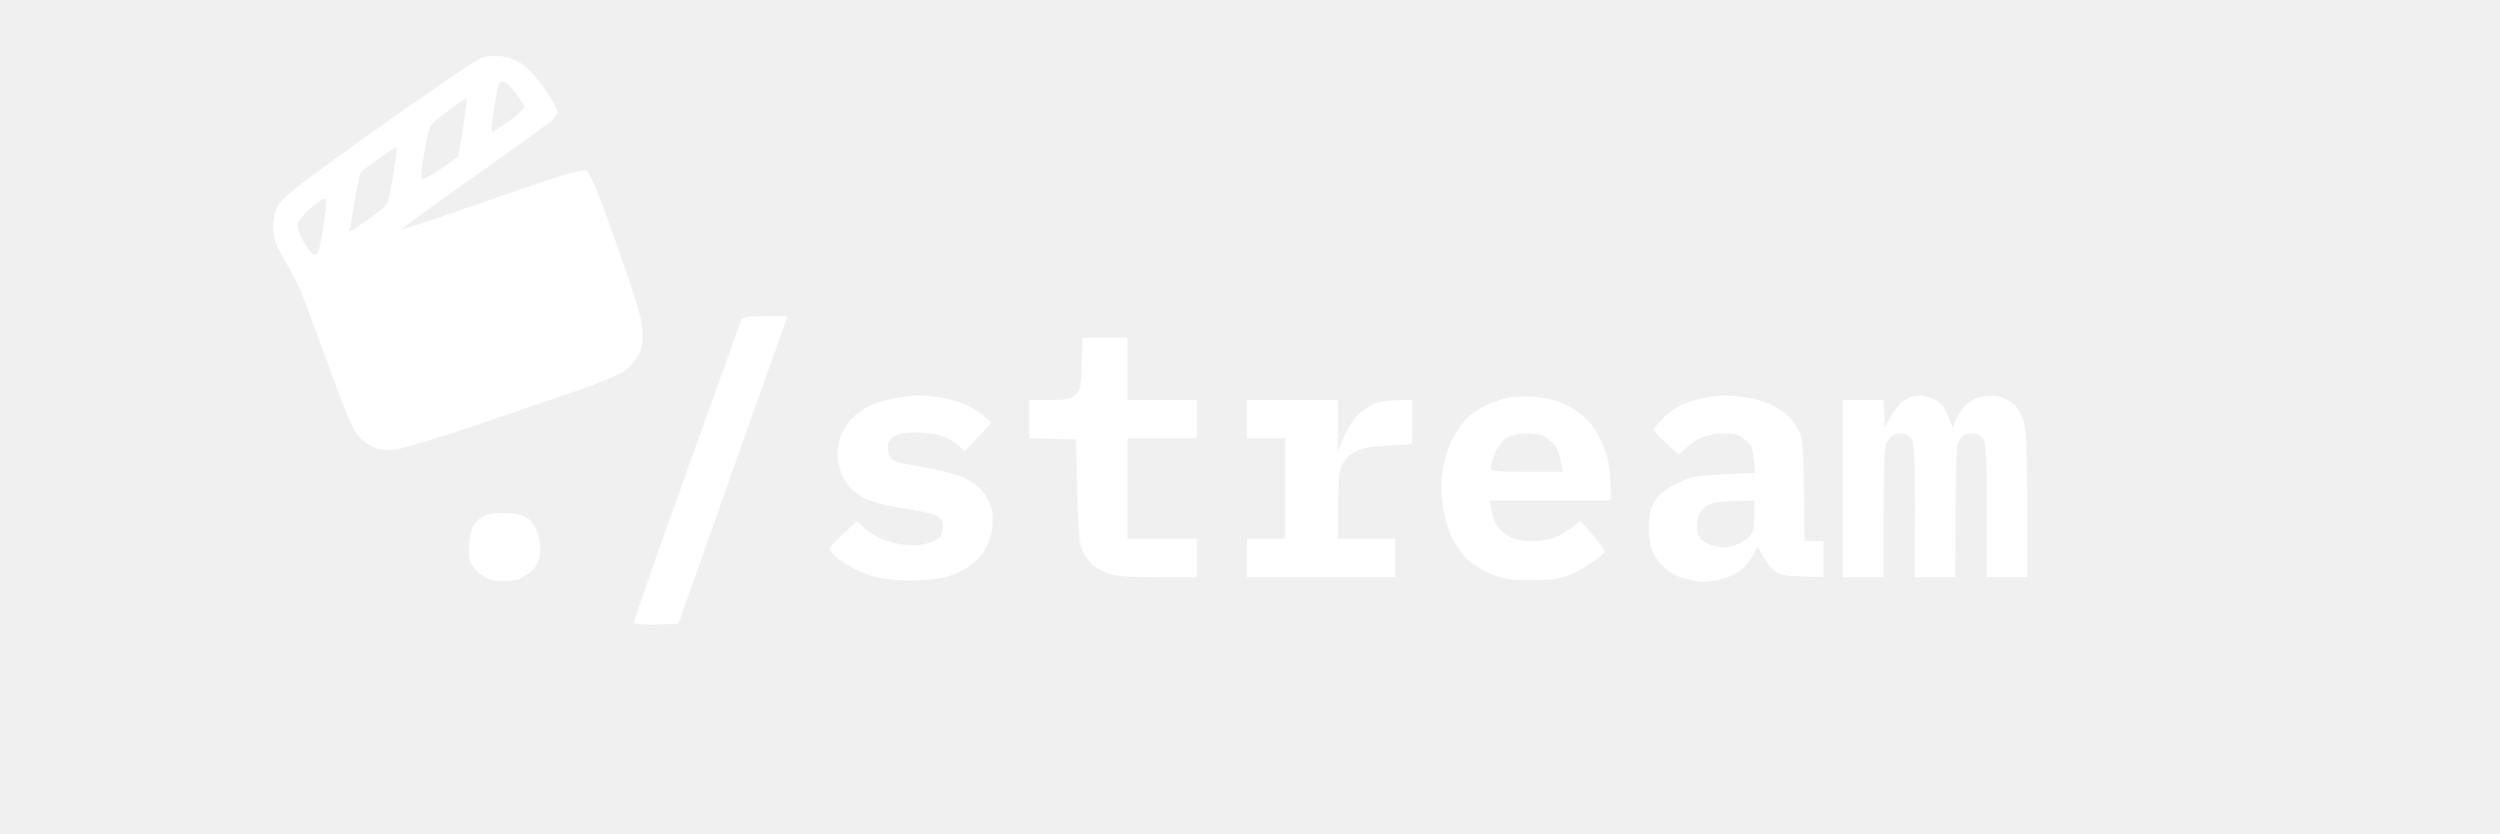
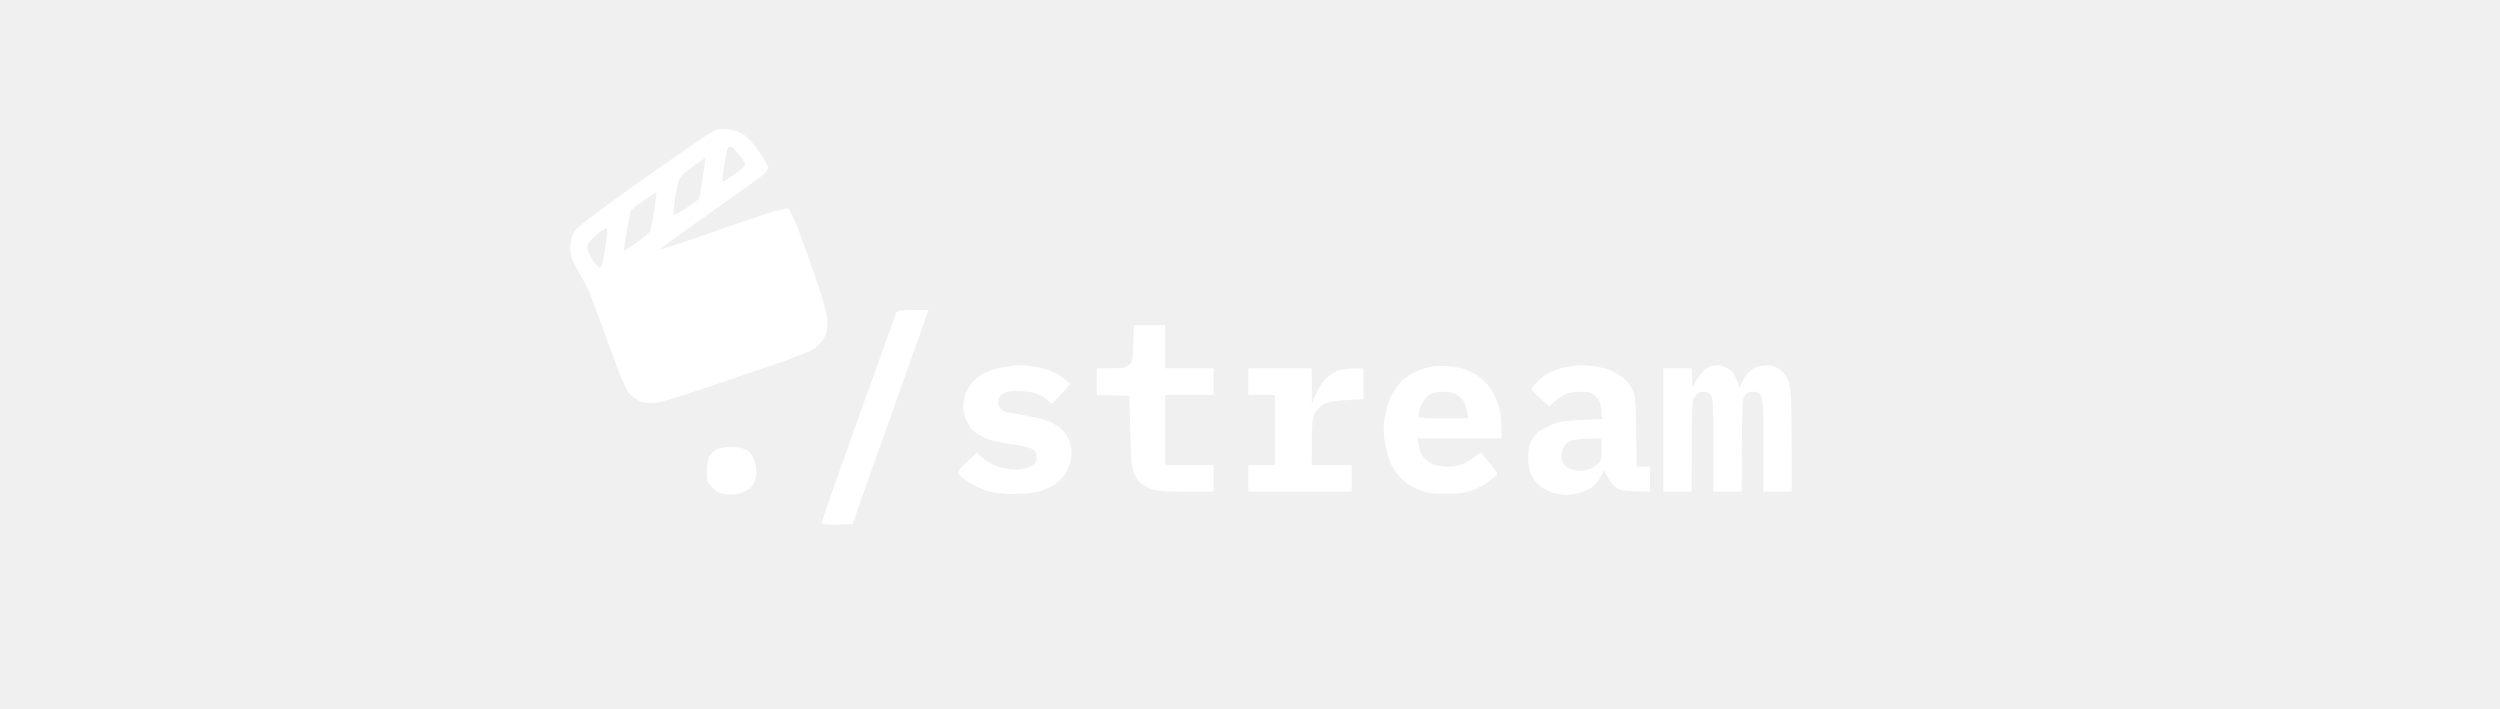
- <svg xmlns="http://www.w3.org/2000/svg" version="1.2" viewBox="0 0 1044 348" width="1044" height="348">
+ <svg xmlns="http://www.w3.org/2000/svg" version="1.2" viewBox="0 0 1500 425" width="1500" height="425">
  <style>.a{fill:#fff}</style>
-   <path fill-rule="evenodd" class="a" d="m209.2 23.5c3 0.3 6.4 1.6 9 3.3 2.5 1.7 6.5 6.1 9.5 10.5 2.9 4.2 5.3 8.4 5.3 9.2 0 0.8-1.1 2.5-2.4 3.8-1.3 1.2-16.1 11.9-32.9 23.7-16.7 11.8-30.2 21.6-29.8 21.8 0.3 0.1 14.1-4.4 30.6-10.2 16.5-5.7 33.4-11.5 37.5-12.7 4.1-1.2 8.2-2 9-1.7 0.8 0.3 3.6 6.2 6.3 13.4 2.7 7.1 7.6 21 11 30.9 4.7 13.8 6.1 19.4 6.1 24 0.1 4.7-0.4 6.8-2.4 9.9-1.4 2.2-4.1 4.9-6 6.1-1.9 1.2-10.3 4.6-18.5 7.5-8.3 2.8-27.6 9.5-43 14.7-15.4 5.2-30.3 9.7-33 10-2.8 0.3-6.6 0.1-8.5-0.5-1.9-0.7-5-2.6-6.7-4.4-2.7-2.7-5.2-8.4-13.3-30.8-5.5-15.1-10.8-29.3-11.7-31.5-1-2.2-3.8-7.4-6.2-11.5-3.4-5.6-4.6-8.8-4.9-12.5-0.2-3 0.2-6.6 1.1-9 1.3-3.2 3.7-5.6 12.4-12.1 5.9-4.4 15.5-11.4 21.3-15.6 5.8-4.1 15-10.6 20.5-14.5 5.5-3.8 14.5-10 20-13.8 5.5-3.8 11.1-7.2 12.5-7.6 1.4-0.5 4.6-0.6 7.2-0.4zm-2 16.8c-0.6 3.4-1.3 8.1-1.6 10.5-0.3 2.3-0.3 4.2 0.1 4.2 0.5-0.1 3.6-2.1 7-4.5 3.5-2.5 6.3-5.1 6.3-5.7 0.1-0.7-1.3-3.1-3.1-5.3-1.7-2.2-3.6-4.3-4.2-4.7-0.7-0.4-1.7-0.8-2.4-0.8-0.6 0-1.6 2.7-2.1 6.3zm-20.1 6c-5.6 4-7.4 6-8.1 8.7-0.6 1.9-1.5 7-2.2 11.2-0.7 4.2-1 8-0.5 8.5 0.4 0.4 4-1.5 8-4.3l7.2-5.1c3.1-18.8 3.7-24.3 3.4-24.3-0.3 0-3.8 2.4-7.8 5.3zm-28.7 19.8c-3.8 2.8-7.2 5.3-7.6 5.7-0.4 0.4-1.6 6.1-2.8 12.7-1.1 6.6-2 12.1-2 12.3 0 0.1 3.4-2.2 7.6-5 4.2-2.9 8-6.2 8.4-7.3 0.4-1.1 1.5-6.6 2.4-12.3 0.9-5.7 1.5-10.5 1.3-10.7-0.2-0.2-3.5 1.9-7.3 4.6zm-28.7 20.9c-2.6 2.2-5 5-5.3 6.3-0.4 1.4 0.3 3.8 1.9 6.7 1.4 2.5 3.2 5.1 4.1 5.8 1.3 1 1.8 0.9 2.5-0.5 0.4-1 1.4-5.6 2.1-10.3 0.6-4.7 1.3-9.3 1.3-10.2 0.1-1-0.3-1.8-0.9-1.8-0.6 0-3.2 1.8-5.7 4zm199.3 45l-4.7 13.3c-2.6 7.2-12.9 36.1-40.9 115.2l-9.2 0.3c-5.2 0.1-9.3-0.2-9.4-0.8-0.2-0.5 9.6-28.3 21.6-61.7 12-33.4 22.3-62 22.8-63.5 1-2.8 1-2.8 19.8-2.8zm123.2 9h18.8v26h29v16h-29v42h29v16h-16.3c-12.2 0-17.3-0.3-20.7-1.5-2.5-0.9-5.5-2.6-6.8-3.8-1.2-1.2-3-3.8-4-5.7-1.4-2.9-1.8-7.4-2.7-46.5l-19.5-0.5v-16h8.2c6.8 0.1 8.8-0.3 10.8-1.9 2.4-1.8 2.5-2.6 2.9-13zm-68.8 24.1c1.7 0 6 0.4 9.5 0.9 3.6 0.6 8.8 2.1 11.5 3.5 2.8 1.3 6.1 3.4 9.7 7l-11 12-2.3-2.2c-1.3-1.2-4.2-3-6.4-3.9-2.3-1-6.8-1.7-11-1.8-5.2-0.1-7.8 0.4-9.8 1.6-1.9 1.3-2.7 2.6-2.7 4.8 0 1.6 0.7 3.7 1.5 4.5 0.9 0.8 2.8 1.7 4.3 2 1.5 0.2 6.8 1.2 11.7 2.1 5 0.8 11.3 2.5 13.9 3.7 2.7 1.2 6.1 3.5 7.6 5.2 1.5 1.6 3.3 4.8 4 7 0.8 2.5 1.1 5.8 0.7 9-0.4 2.7-1.8 6.9-3.2 9.2-1.4 2.5-4.5 5.6-7.2 7.3-2.6 1.6-7 3.5-9.8 4.2-2.7 0.6-9.2 1.2-14.5 1.2-6.1 0-11.6-0.7-15.5-1.8-3.3-1-8.3-3.3-11.2-5.2-2.9-1.9-5.7-4.2-6.2-5.2-0.8-1.4 0.2-2.7 11.1-12.7l2.7 2.7c1.4 1.5 4.7 3.6 7.1 4.7 2.5 1.1 7 2.3 10 2.6 3.7 0.5 7 0.2 9.9-0.7 2.4-0.7 4.8-2.1 5.3-3.1 0.5-0.9 0.8-2.8 0.8-4.2 0-1.5-0.8-3.1-2.2-3.9-1.2-0.8-5.6-1.9-9.8-2.6-4.1-0.6-9.7-1.6-12.5-2.2-2.7-0.6-6.5-1.9-8.5-2.9-1.9-0.9-4.4-2.8-5.7-4.1-1.2-1.3-2.8-4-3.7-6.1-0.9-2-1.6-5.4-1.6-7.5 0.1-2 0.5-5.3 1-7.2 0.5-1.9 2.5-5.3 4.3-7.5 2-2.3 5.6-5 8.6-6.3 2.8-1.2 7.7-2.6 10.9-3.1 3.2-0.5 7.1-0.9 8.7-1zm256.5 0.5c2.5 0.2 6.6 0.9 9 1.4 2.5 0.6 6.7 2.5 9.2 4.2 2.6 1.8 6.1 5.1 7.7 7.3 1.6 2.2 3.9 6.8 5 10.2 1.4 4 2.1 8.8 2.1 20.3h-50.5l0.8 4.2c0.3 2.4 1.5 5.4 2.5 6.8 1 1.4 3.4 3.3 5.3 4.2 2.1 1.1 5.7 1.8 9.2 1.8 3.2 0 7.4-0.7 9.5-1.6 2.1-0.8 5.3-2.7 10.5-6.9l5.3 6c2.8 3.3 5 6.4 4.8 7-0.1 0.5-2.5 2.5-5.1 4.4-2.6 1.9-7.2 4.4-10.3 5.5-4.1 1.5-7.9 1.9-15.5 1.9-8 0-11.1-0.5-16-2.4-3.3-1.2-7.9-4.1-10.3-6.3-2.4-2.3-5.4-6.5-6.7-9.4-1.4-2.9-3-8.7-3.6-13-0.9-5.9-0.9-9.4 0-15 0.6-4 2.3-9.5 3.6-12.2 1.4-2.8 4-6.6 5.8-8.6 1.8-2 5.5-4.7 8.2-6 2.8-1.4 7.3-2.9 10-3.4 2.8-0.4 7.1-0.6 9.5-0.4zm80.5-0.5c1.7 0 5.9 0.3 9.3 0.9 3.4 0.5 8.2 1.9 10.5 3.1 2.3 1.2 5.3 3.1 6.6 4.3 1.3 1.1 3.3 3.9 4.5 6.1 2 3.7 2.2 5.7 2.6 46.5h8v15l-8.9-0.3c-7.2-0.2-9.5-0.6-11.7-2.3-1.6-1.1-3.8-3.9-6.9-10.3l-2.2 4.2c-1.3 2.3-3.9 5.2-5.8 6.4-1.9 1.3-5.4 2.7-7.7 3.3-2.3 0.5-5.6 1-7.3 1-1.6 0-5.2-0.7-8-1.5-2.8-0.8-6.4-2.8-8.4-4.7-1.8-1.8-4-4.9-4.8-6.8-0.8-2-1.4-6.3-1.4-10 0.1-4.8 0.7-7.6 2.4-10.5 1.7-3.1 3.9-4.8 9.2-7.5 6.5-3.4 7.4-3.5 32.8-4.5l-0.5-5.5c-0.4-4.6-1-6-3.6-8.3-2.7-2.3-4-2.7-8.9-2.7-3.4 0-7.4 0.8-9.8 1.9-2.2 1-5.1 3-9 7l-5.2-4.7c-2.9-2.6-5.2-5.2-5.3-5.7 0-0.6 1.7-2.7 3.8-4.8 2-2.1 5.7-4.7 8-5.7 2.3-1.1 6.6-2.4 9.5-2.9 2.9-0.5 6.6-0.9 8.2-1zm81.8 0c1-0.1 3.3 0.6 5.2 1.4 2 0.8 4.1 2.5 4.8 3.7 0.7 1.3 1.8 3.6 3.5 8.3l1-2.5c0.5-1.4 2.2-4 3.6-5.8 1.6-2 4.2-3.6 6.6-4.3 2.2-0.6 5.6-0.8 7.5-0.5 2 0.3 4.9 1.7 6.5 3.1 2 1.6 3.6 4.3 4.6 7.7 1.1 4.2 1.5 11.5 1.4 64.8h-17l0.1-27.8c0-23-0.3-28.1-1.5-30-1-1.4-2.6-2.2-4.3-2.2-1.5 0-3.3 0.3-3.9 0.8-0.6 0.4-1.6 1.7-2.2 2.9-0.8 1.6-1.2 10.9-1.2 56.3h-17l0.1-27.8c0-23-0.3-28.1-1.5-30q-1.6-2.2-4.6-2.2c-2.1 0-3.6 0.8-5 2.7-1.9 2.6-2 4.2-2 57.3h-17v-74h17l0.5 11.5 2.2-4c1.2-2.2 3.2-5 4.5-6.2 1.3-1.1 3.2-2.3 4.3-2.6 1.1-0.3 2.8-0.5 3.8-0.6zm-281.3 1.9h38l0.1 21.5 2.4-6c1.4-3.4 4.1-7.6 6.3-9.6 2-2 5.5-4.1 7.7-4.8 2.2-0.6 6.4-1.1 14.5-1.1l0.1 18.5-10.3 0.6c-7.5 0.4-11.2 1.1-13.6 2.5-1.9 1-4.3 3.5-5.3 5.4-1.6 2.9-1.9 5.7-1.9 31h24v16h-62v-16h16v-42h-16zm108.5 15.9c-1.6 1-3.7 3.7-4.7 6-1 2.2-1.8 5-1.8 6.1 0 1.9 0.7 2 15 2h15c-0.9-5.8-1.8-8.6-2.6-10-0.8-1.4-2.8-3.3-4.4-4.3-1.8-1-5-1.7-8.2-1.7-3.4 0-6.3 0.7-8.3 1.9zm86.5 27.1c-1.9 0.5-4.3 1.9-5.2 3.2-1.1 1.3-1.8 4-1.8 6.3 0 2.5 0.6 4.6 1.8 5.7 0.9 1 3.4 2.2 5.5 2.8 2.5 0.7 5.1 0.7 7.7 0 2.2-0.6 5.2-2.1 6.5-3.5 2.2-2.2 2.5-3.4 2.5-9v-6.5c-10.4 0.1-15 0.6-17 1zm-504.3 4.2c4.4 0.2 7 0.9 9 2.4 1.7 1.2 3.4 3.9 4.2 6.5 0.8 2.5 1.1 6.1 0.8 8.4-0.3 2.2-1.7 5.2-3.1 6.7-1.4 1.5-4.5 3.3-6.8 3.9-2.4 0.6-6.2 0.8-8.8 0.4-3.2-0.5-5.4-1.7-7.7-4.1-2.9-3.1-3.3-4-3.3-9.4 0-3.3 0.7-7.3 1.5-9 0.9-1.7 3-3.7 4.8-4.5 2.1-1 5.5-1.4 9.4-1.3z" />
+   <path fill-rule="evenodd" class="a" d="m437.3 77.5c2.9 0.3 6.3 1.6 8.9 3.3 2.5 1.7 6.5 6.1 9.5 10.5 2.9 4.2 5.3 8.4 5.3 9.2 0 0.8-1.1 2.5-2.4 3.8-1.3 1.2-16.1 11.9-32.9 23.7-16.7 11.8-30.2 21.6-29.8 21.8 0.3 0.1 14.1-4.4 30.6-10.2 16.5-5.7 33.4-11.5 37.5-12.7 4.1-1.2 8.2-2 9-1.7 0.8 0.3 3.6 6.2 6.3 13.4 2.7 7.1 7.6 21 11 30.9 4.7 13.8 6.1 19.4 6.1 24 0.1 4.7-0.4 6.8-2.4 9.9-1.4 2.2-4.1 4.9-6 6.1-1.9 1.2-10.3 4.6-18.5 7.5-8.3 2.8-27.6 9.5-43 14.7-15.4 5.2-30.3 9.7-33 10-2.8 0.3-6.6 0.1-8.5-0.5-1.9-0.7-5-2.6-6.7-4.4-2.7-2.7-5.2-8.4-13.3-30.8-5.5-15.1-10.8-29.3-11.7-31.5-1-2.2-3.8-7.4-6.2-11.5-3.4-5.6-4.6-8.8-4.9-12.5-0.2-3 0.2-6.6 1.1-9 1.3-3.2 3.7-5.6 12.4-12.1 5.9-4.4 15.5-11.4 21.3-15.6 5.8-4.1 15-10.6 20.5-14.5 5.5-3.8 14.5-10 20-13.8 5.5-3.8 11.1-7.2 12.5-7.6 1.4-0.5 4.6-0.6 7.2-0.4zm-2 16.8c-0.6 3.4-1.3 8.1-1.6 10.5-0.3 2.3-0.3 4.2 0.1 4.2 0.5-0.1 3.6-2.1 7-4.5 3.5-2.5 6.3-5.1 6.3-5.7 0.1-0.7-1.3-3.1-3.1-5.3-1.7-2.2-3.6-4.3-4.2-4.7-0.7-0.4-1.7-0.8-2.4-0.8-0.6 0-1.6 2.7-2.1 6.3zm-20.1 6c-5.6 4-7.4 6-8.1 8.7-0.6 1.9-1.5 7-2.2 11.2-0.7 4.2-1 8-0.5 8.5 0.4 0.4 4-1.5 8-4.3l7.2-5.1c3.1-18.8 3.7-24.3 3.4-24.3-0.3 0-3.8 2.4-7.8 5.3zm-28.7 19.8c-3.8 2.8-7.2 5.3-7.6 5.7-0.4 0.4-1.6 6.1-2.8 12.7-1.1 6.6-2 12.1-2 12.3 0 0.1 3.4-2.2 7.6-5 4.2-2.9 8-6.2 8.4-7.3 0.4-1.1 1.5-6.6 2.4-12.3 0.9-5.7 1.5-10.5 1.3-10.7-0.2-0.2-3.5 1.9-7.3 4.6zm-28.7 20.9c-2.6 2.2-5 5-5.3 6.3-0.4 1.4 0.3 3.8 1.9 6.7 1.4 2.5 3.2 5.1 4.1 5.8 1.3 1 1.8 0.9 2.5-0.5 0.4-1 1.4-5.6 2.1-10.3 0.6-4.7 1.3-9.3 1.3-10.2 0.1-1-0.3-1.8-0.9-1.8-0.6 0-3.2 1.8-5.7 4zm199.3 45l-4.7 13.3c-2.6 7.2-12.9 36.1-40.9 115.2l-9.2 0.3c-5.2 0.1-9.3-0.2-9.4-0.8-0.2-0.5 9.6-28.3 21.6-61.7 12-33.4 22.3-62 22.8-63.5 1-2.8 1-2.8 19.8-2.8zm123.2 9h18.8v26h29v16h-29v42h29v16h-16.3c-12.2 0-17.3-0.3-20.7-1.5-2.5-0.9-5.5-2.6-6.8-3.8-1.2-1.2-3-3.8-4-5.7-1.4-2.9-1.8-7.4-2.7-46.5l-19.5-0.5v-16h8.2c6.8 0.1 8.8-0.3 10.8-1.9 2.4-1.8 2.5-2.6 2.9-13zm-68.8 24.1c1.7 0 6 0.4 9.5 0.9 3.6 0.6 8.8 2.1 11.5 3.5 2.8 1.3 6.1 3.4 9.7 7l-11 12-2.3-2.2c-1.3-1.2-4.2-3-6.4-3.9-2.3-1-6.8-1.7-11-1.8-5.2-0.1-7.8 0.4-9.8 1.6-1.9 1.3-2.7 2.6-2.7 4.8 0 1.6 0.7 3.7 1.5 4.5 0.9 0.8 2.8 1.7 4.3 2 1.5 0.2 6.8 1.2 11.7 2.1 5 0.8 11.3 2.5 13.9 3.7 2.7 1.2 6.1 3.5 7.6 5.2 1.5 1.6 3.3 4.8 4 7 0.8 2.5 1.1 5.8 0.7 9-0.4 2.7-1.8 6.9-3.2 9.2-1.4 2.5-4.5 5.6-7.2 7.3-2.6 1.6-7 3.5-9.8 4.2-2.7 0.6-9.2 1.2-14.5 1.2-6.1 0-11.6-0.7-15.5-1.8-3.3-1-8.3-3.3-11.2-5.2-2.9-1.9-5.7-4.2-6.2-5.2-0.8-1.4 0.2-2.7 11.1-12.7l2.7 2.7c1.4 1.5 4.7 3.6 7.1 4.7 2.5 1.1 7 2.3 10 2.6 3.7 0.5 7 0.2 9.9-0.7 2.4-0.7 4.8-2.1 5.3-3.1 0.5-0.9 0.8-2.8 0.8-4.2 0-1.5-0.8-3.1-2.2-3.9-1.2-0.8-5.6-1.9-9.8-2.6-4.1-0.6-9.7-1.6-12.5-2.2-2.7-0.6-6.5-1.9-8.5-2.9-1.9-0.9-4.4-2.8-5.7-4.1-1.2-1.3-2.8-4-3.7-6.1-0.9-2-1.6-5.4-1.6-7.5 0.1-2 0.5-5.3 1-7.2 0.5-1.9 2.5-5.3 4.3-7.5 2-2.3 5.6-5 8.6-6.3 2.8-1.2 7.7-2.6 10.9-3.1 3.2-0.5 7.1-0.9 8.7-1zm256.5 0.5c2.5 0.2 6.6 0.9 9 1.4 2.5 0.6 6.7 2.5 9.2 4.2 2.6 1.8 6.1 5.1 7.7 7.3 1.6 2.2 3.9 6.8 5 10.2 1.4 4 2.1 8.8 2.1 20.3h-50.5l0.8 4.2c0.3 2.4 1.5 5.4 2.5 6.8 1 1.4 3.4 3.3 5.3 4.2 2.1 1.1 5.7 1.8 9.2 1.8 3.2 0 7.4-0.7 9.5-1.6 2.1-0.8 5.3-2.7 10.5-6.9l5.3 6c2.8 3.3 5 6.4 4.8 7-0.1 0.5-2.5 2.5-5.1 4.4-2.6 1.9-7.2 4.4-10.3 5.5-4.1 1.5-7.9 1.9-15.5 1.9-8 0-11.1-0.5-16-2.4-3.3-1.2-7.9-4.1-10.3-6.3-2.4-2.3-5.4-6.5-6.7-9.4-1.4-2.9-3-8.7-3.6-13-0.9-5.9-0.9-9.4 0-15 0.6-4 2.3-9.5 3.6-12.2 1.4-2.8 4-6.6 5.8-8.6 1.8-2 5.5-4.7 8.2-6 2.8-1.4 7.3-2.9 10-3.4 2.8-0.4 7.1-0.6 9.5-0.4zm80.5-0.5c1.7 0 5.9 0.3 9.3 0.9 3.4 0.5 8.2 1.9 10.5 3.1 2.3 1.2 5.3 3.1 6.6 4.3 1.3 1.1 3.3 3.9 4.5 6.1 2 3.7 2.2 5.7 2.6 46.5h8v15l-8.9-0.3c-7.2-0.2-9.5-0.6-11.7-2.3-1.6-1.1-3.8-3.9-6.9-10.3l-2.2 4.2c-1.3 2.3-3.9 5.2-5.8 6.4-1.9 1.3-5.4 2.7-7.7 3.3-2.3 0.5-5.6 1-7.3 1-1.6 0-5.2-0.7-8-1.5-2.8-0.8-6.4-2.8-8.4-4.7-1.8-1.8-4-4.9-4.8-6.8-0.8-2-1.4-6.3-1.4-10 0.1-4.8 0.7-7.6 2.4-10.5 1.7-3.1 3.9-4.8 9.2-7.5 6.5-3.4 7.4-3.5 32.8-4.5l-0.5-5.5c-0.4-4.6-1-6-3.6-8.3-2.7-2.3-4-2.7-8.9-2.7-3.4 0-7.4 0.8-9.8 1.9-2.2 1-5.1 3-9 7l-5.2-4.7c-2.9-2.6-5.2-5.2-5.3-5.7 0-0.6 1.7-2.7 3.8-4.8 2-2.1 5.7-4.7 8-5.7 2.3-1.1 6.6-2.4 9.5-2.9 2.9-0.5 6.6-0.9 8.2-1zm81.8 0c1-0.1 3.3 0.6 5.2 1.4 2 0.8 4.1 2.5 4.8 3.7 0.7 1.3 1.8 3.6 3.5 8.3l1-2.5c0.5-1.4 2.2-4 3.6-5.8 1.6-2 4.2-3.6 6.6-4.3 2.2-0.6 5.6-0.8 7.5-0.5 2 0.3 4.9 1.7 6.5 3.1 2 1.6 3.6 4.3 4.6 7.7 1.1 4.2 1.5 11.5 1.4 64.8h-17l0.1-27.8c0-23-0.3-28.1-1.5-30-1-1.4-2.6-2.2-4.3-2.2-1.5 0-3.3 0.3-3.9 0.8-0.6 0.4-1.6 1.7-2.2 2.9-0.8 1.6-1.2 10.9-1.2 56.3h-17l0.1-27.8c0-23-0.3-28.1-1.5-30q-1.6-2.2-4.6-2.2c-2.1 0-3.6 0.8-5 2.7-1.9 2.6-2 4.2-2 57.3h-17v-74h17l0.5 11.5 2.2-4c1.2-2.2 3.2-5 4.5-6.2 1.3-1.1 3.2-2.3 4.3-2.6 1.1-0.3 2.8-0.5 3.8-0.6zm-281.3 1.9h38l0.1 21.5 2.4-6c1.4-3.4 4.1-7.6 6.3-9.6 2-2 5.5-4.1 7.7-4.8 2.2-0.6 6.4-1.1 14.5-1.1l0.1 18.5-10.3 0.6c-7.5 0.4-11.2 1.1-13.6 2.5-1.9 1-4.3 3.5-5.3 5.4-1.6 2.9-1.9 5.7-1.9 31h24v16h-62v-16h16v-42h-16zm108.5 15.9c-1.6 1-3.7 3.7-4.7 6-1 2.2-1.8 5-1.8 6.1 0 1.9 0.7 2 15 2h15c-0.9-5.8-1.8-8.6-2.6-10-0.8-1.4-2.8-3.3-4.4-4.3-1.8-1-5-1.7-8.2-1.7-3.4 0-6.3 0.7-8.3 1.9zm86.5 27.1c-1.9 0.5-4.3 1.9-5.2 3.2-1.1 1.3-1.8 4-1.8 6.3 0 2.5 0.6 4.6 1.8 5.7 0.9 1 3.4 2.2 5.5 2.8 2.5 0.7 5.1 0.7 7.7 0 2.2-0.6 5.2-2.1 6.5-3.5 2.2-2.2 2.5-3.4 2.5-9v-6.5c-10.4 0.1-15 0.6-17 1zm-504.3 4.2c4.4 0.2 7 0.9 9 2.4 1.7 1.2 3.4 3.9 4.2 6.5 0.8 2.5 1.1 6.1 0.8 8.4-0.3 2.2-1.7 5.2-3.1 6.7-1.4 1.5-4.5 3.3-6.8 3.9-2.4 0.6-6.2 0.8-8.8 0.4-3.2-0.5-5.4-1.7-7.7-4.1-2.9-3.1-3.3-4-3.3-9.4 0-3.3 0.7-7.3 1.5-9 0.9-1.7 3-3.7 4.8-4.5 2.1-1 5.5-1.4 9.4-1.3z" />
</svg>
